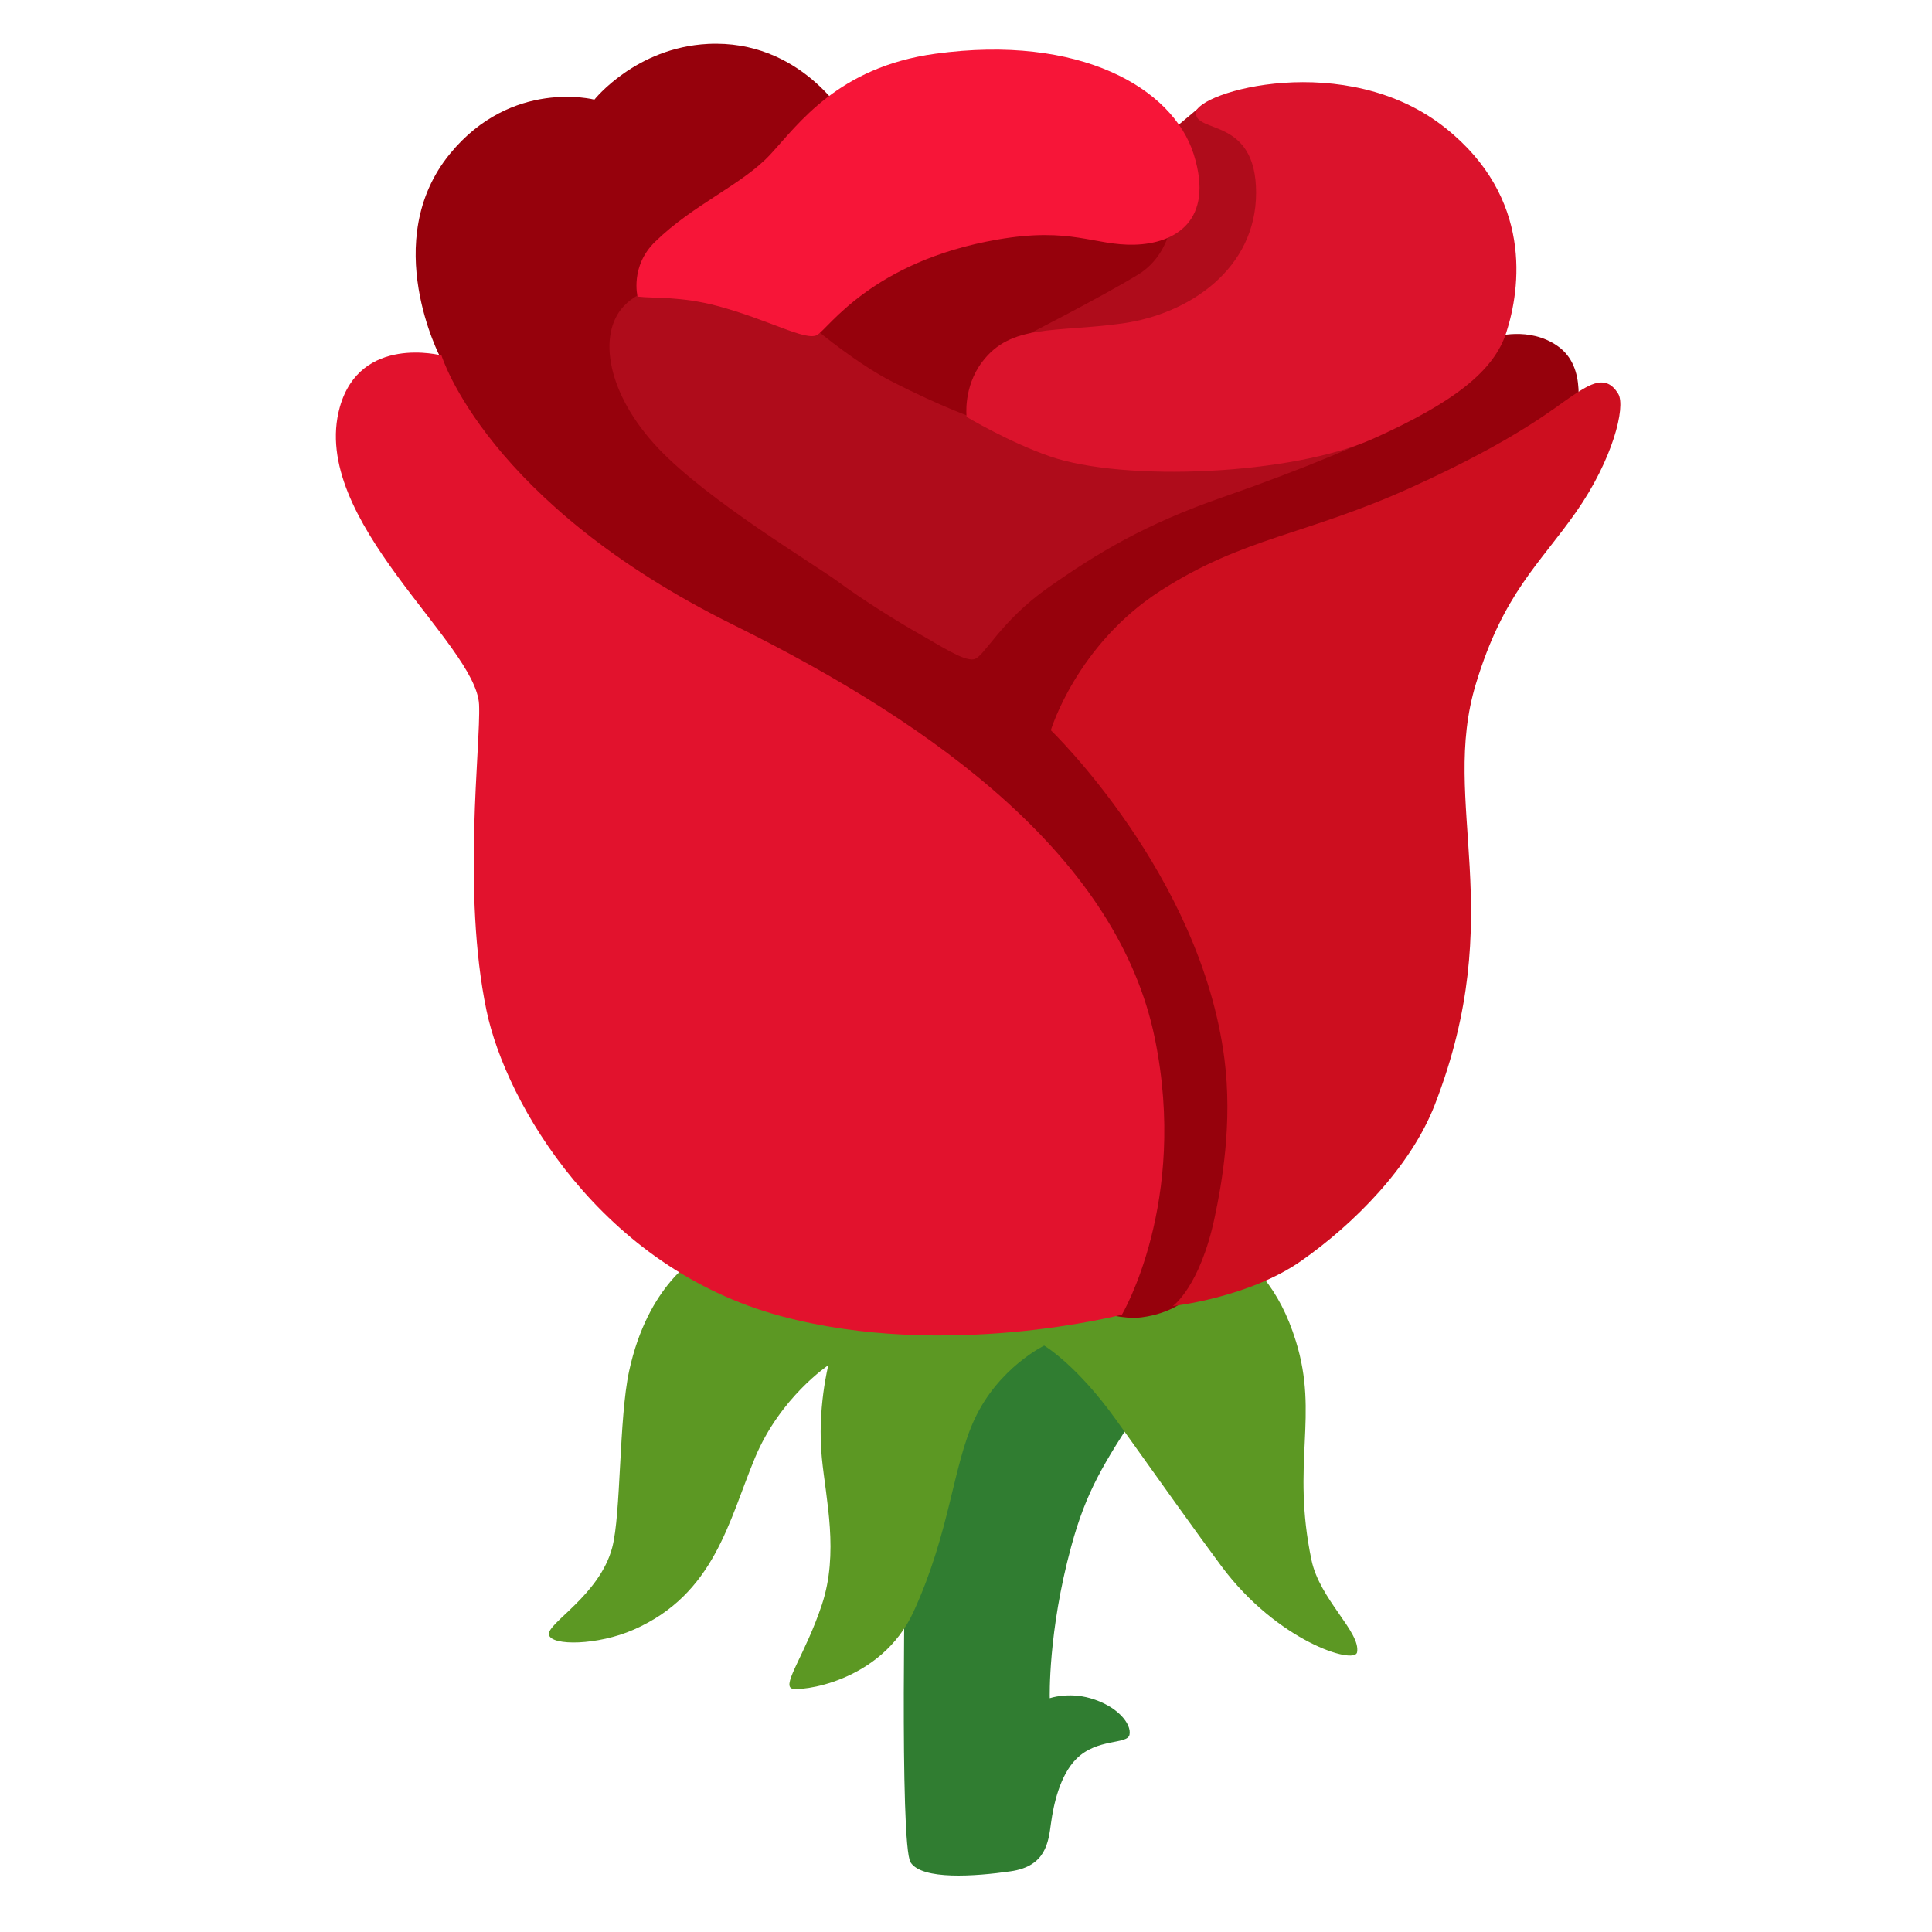
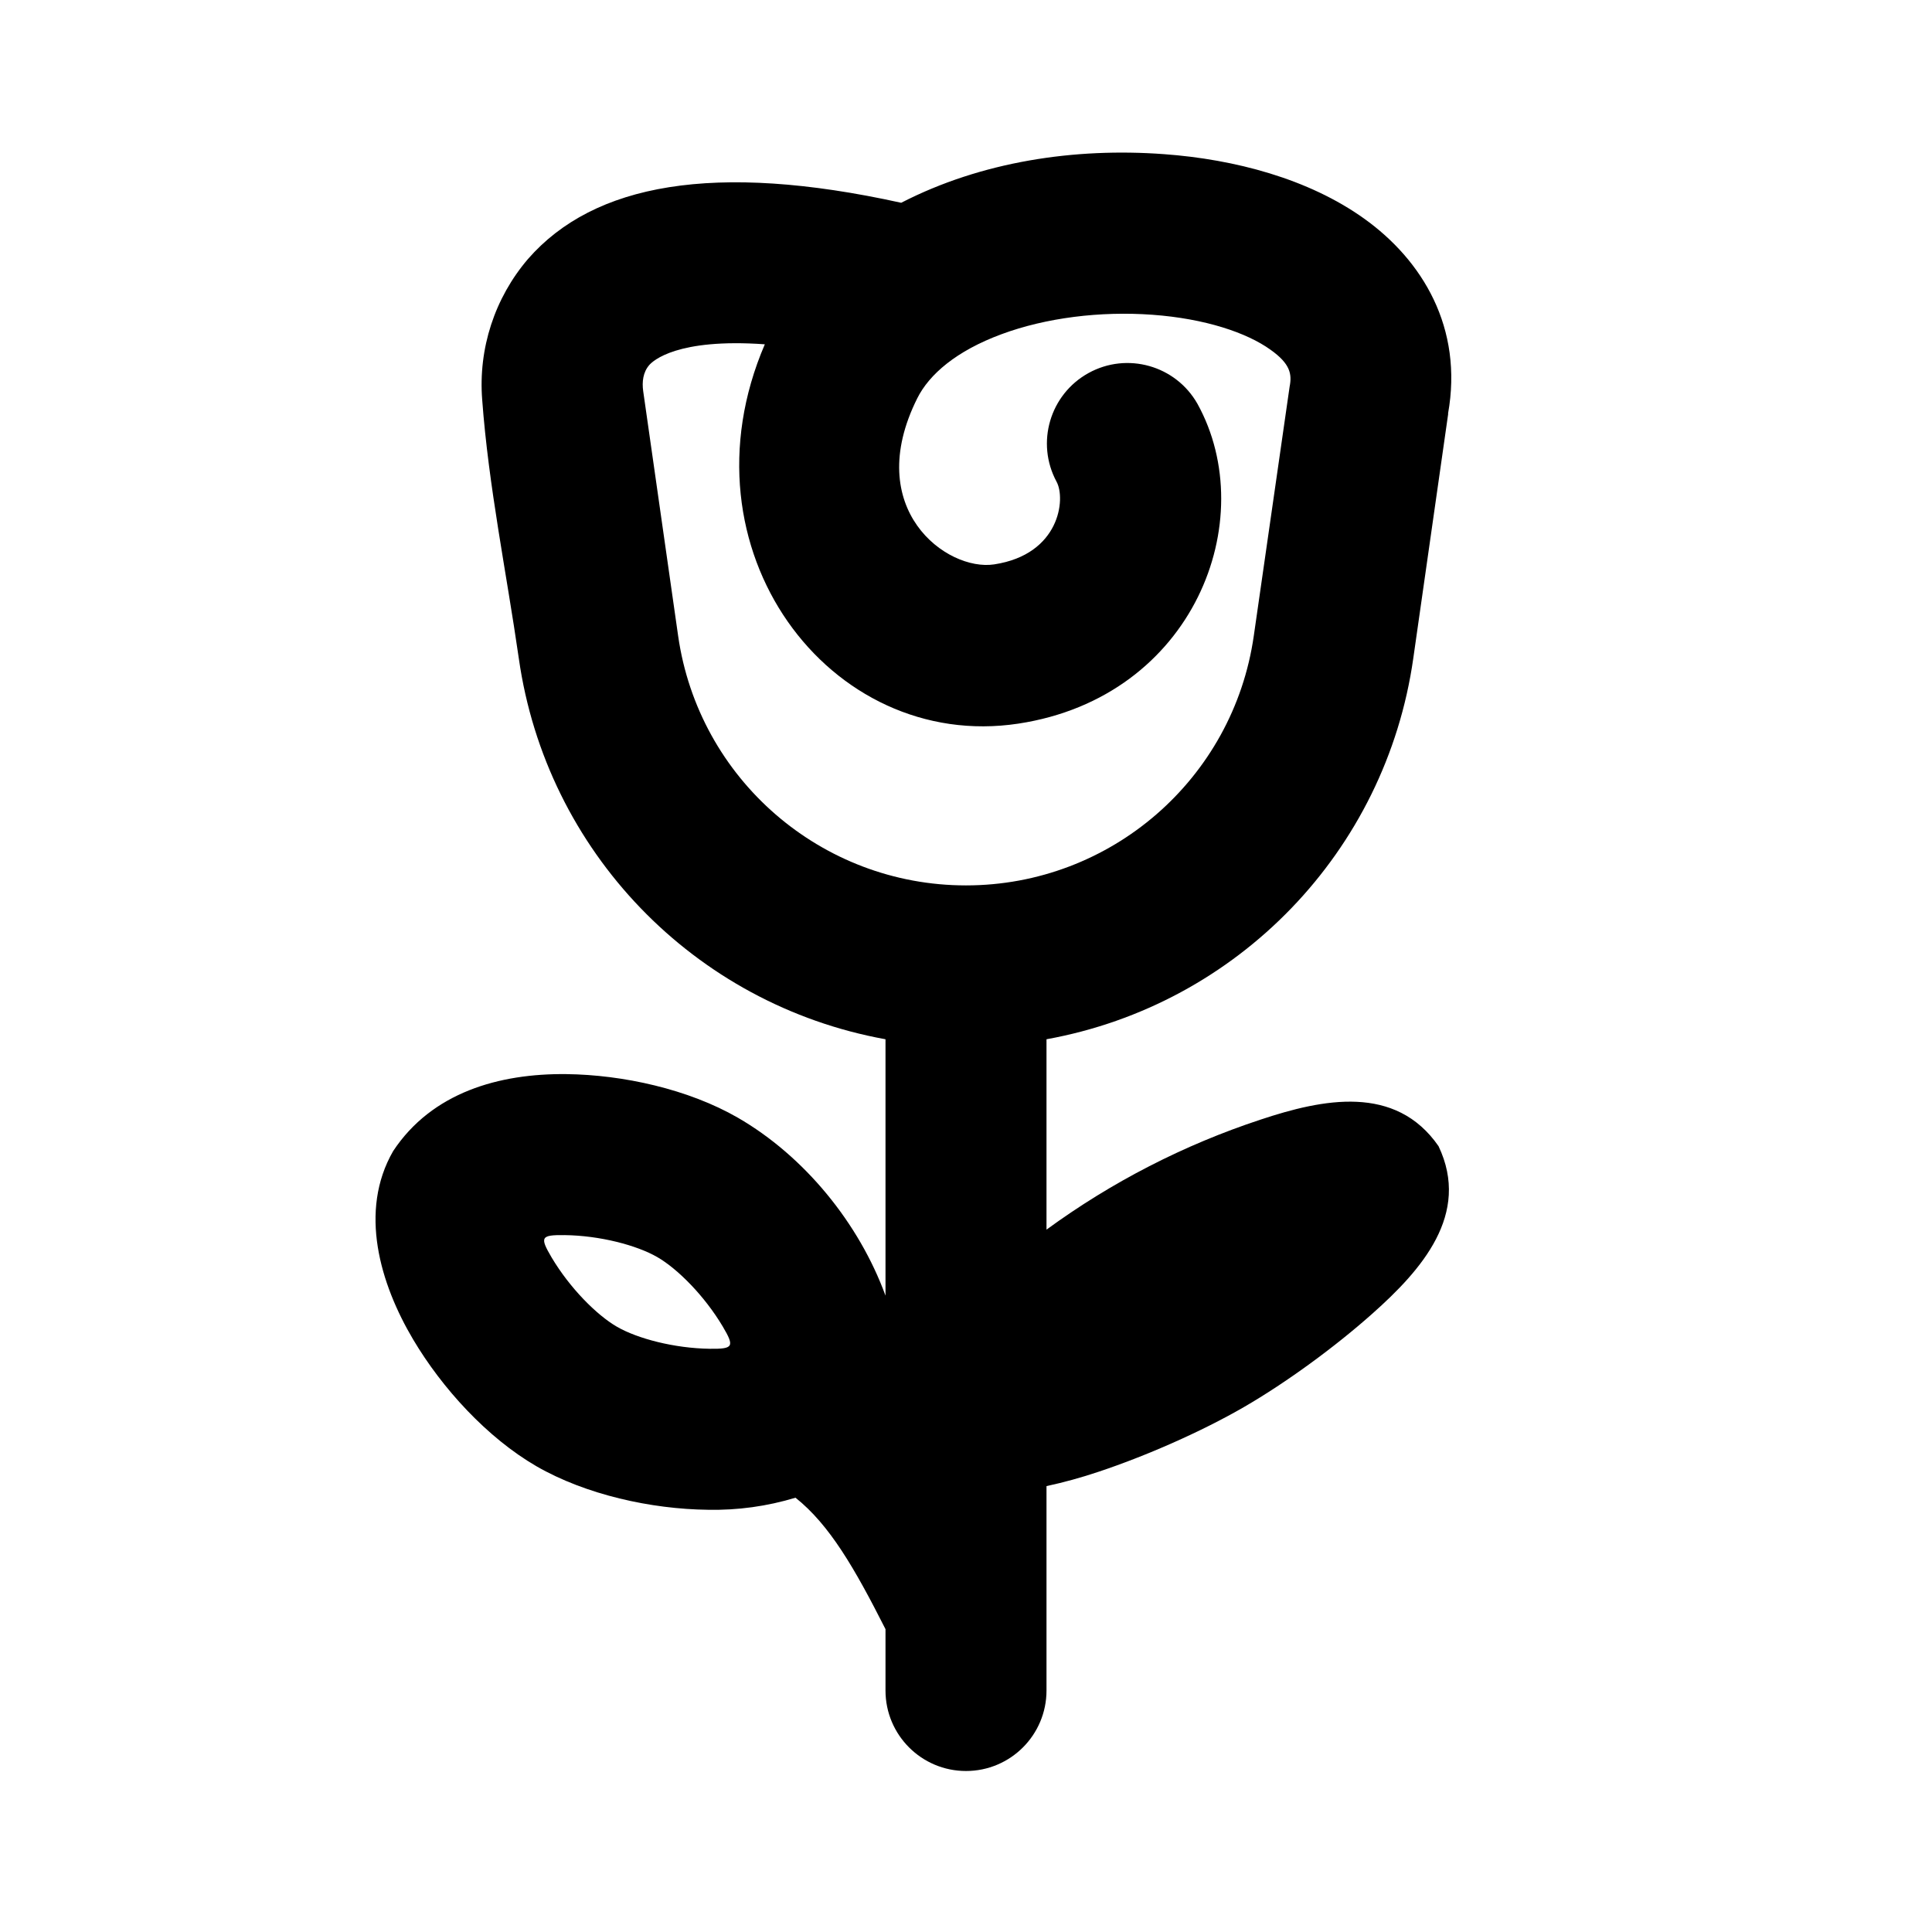
- <svg xmlns="http://www.w3.org/2000/svg" viewBox="0 0 128 128" width="128" height="128">
-   <path fill="#307D31" d="m56.81 85.29l21.86.17s-1.74 5.65-3.18 7.87c-2.35 3.6-3.52 5.44-4.52 9.13c-1.55 5.68-1.42 10.05-1.42 10.05s1.21-.42 2.68 0c1.79.51 2.76 1.7 2.6 2.43c-.15.65-2.14.21-3.52 1.59c-1.09 1.09-1.51 3.02-1.68 4.27c-.17 1.26-.34 2.85-2.68 3.18c-2.35.34-5.86.59-6.62-.59c-.75-1.17-.34-21.61-.34-21.61z" />
-   <path fill="#5C9823" d="M56.56 80.76c-.42.75-10.32 2.53-10.32 2.53s-3.31 1.77-4.56 7.55c-.68 3.13-.53 9.47-1.12 11.69c-.84 3.18-4.36 5.03-4.19 5.78s3.24.7 5.61-.34c5.36-2.35 6.3-7.21 8.04-11.39c1.68-4.02 4.86-6.13 4.86-6.13s-.75 2.92-.43 6.14c.27 2.77 1.14 6.3 0 9.73c-1.09 3.27-2.62 5.24-2.01 5.54c.46.22 5.92-.33 8.1-5.11c2.41-5.28 2.58-9.61 4.02-12.71c1.59-3.43 4.62-4.89 4.62-4.89s2.15 1.26 4.78 4.94c2.93 4.1 5.38 7.55 6.96 9.67c3.7 4.98 8.83 6.55 8.99 5.71c.25-1.34-2.47-3.49-3.02-6.11c-1.35-6.45.5-9.54-1.03-14.49c-2.2-7.15-7.39-7.28-9.19-7.62c-.42-.06-20.11-.49-20.11-.49" />
-   <path fill="#96010C" d="M47.31 44.34c-1.13-1.01-17.87-13.21-17.87-13.21l-.25-7.42s-4.1-7.75.62-13.52c4.1-5.01 9.57-3.59 9.57-3.59s2.74-3.45 7.52-3.69c6.11-.31 9.09 4.83 9.09 4.83l27.55 4.53l15.47 10.06s2.29-.74 4.19.6c1.98 1.39 1.33 4.31 1.11 5.62c-.21 1.25-20.65 17.56-20.65 17.56l2.14 31.96l-7.14 7.97s-1 .98-3.05 1.24c-1.19.15-2.72-.33-2.72-.33l-4.45-12.78z" />
-   <path fill="#AF0C1B" d="m83.15 6.86l-3.72.28l-2.61 2.19l.93 4.21s.12 3.15-2.36 4.66s-7.35 3.99-7.35 3.99l-3.36 5.56s-2.16-.71-5.68-2.52c-3.29-1.7-7.5-5.58-7.5-5.58l-7.53-.51s-1.44-.13-2.65 1.15c-1.74 1.86-1.12 5.8 2.29 9.41c3.28 3.47 10.38 7.7 11.96 8.87s3.99 2.67 5.36 3.44c1.32.74 2.9 1.8 3.59 1.67c.69-.14 1.71-2.49 4.94-4.76s6.39-4.19 11.55-5.98s10.11-3.85 11.62-4.81s-.55-7.49-2.41-11.48s-6.94-10.2-7.07-9.79" />
-   <path fill="#DB132C" d="M65.07 23.98c-1.27 1.68-1.03 3.64-1.03 3.64s2.77 1.66 5.5 2.61c4.95 1.72 16.09 1.24 21.45-1.17s7.98-4.49 8.8-7.01c.96-2.96 1.76-8.94-4-13.55c-6.6-5.29-16.56-2.4-16.56-1.02s3.99.28 3.99 5.29s-4.4 8.04-8.87 8.66s-7.36 0-9.28 2.55" />
-   <path fill="#F71538" d="M42.24 19.65s-.51-2.02 1.17-3.64c2.54-2.48 5.78-3.78 7.63-5.78s4.48-5.79 10.93-6.67c9.56-1.31 15.74 2.27 17.12 6.67s-1.24 5.91-3.92 5.98s-4.17-1.19-9.08-.34c-8.32 1.44-11.21 5.91-11.96 6.33c-.76.41-3.23-1.03-6.6-1.93c-2.43-.65-4.19-.49-5.29-.62" />
-   <path fill="#CD0E1F" d="M69.62 48.38s1.7-5.65 7.25-9.23c5.56-3.58 9.61-3.67 16.68-6.88s9.51-5.32 10.64-6.06c1.16-.76 2.21-1.45 3.02-.12c.52.86-.38 4.38-2.77 7.8c-2.44 3.49-4.84 5.41-6.66 11.42c-2.41 7.93 2.22 15.14-2.72 27.88c-1.6 4.12-5.35 7.89-8.84 10.34s-8.52 3-8.52 3s1.79-1.25 2.77-5.85c.48-2.26 1.2-6.27.65-10.54c-1.57-12.21-11.5-21.76-11.5-21.76" />
-   <path fill="#E2122D" d="M31.74 46.68c.12 2.68-1.14 12.43.49 20.26c1.28 6.16 7.62 17.05 19.49 20.25c10.92 2.95 22.61-.09 22.61-.09s4.41-7.45 2.18-18.31c-2.43-11.84-14.26-20.64-27.9-27.38c-16.39-8.1-19.36-17.86-19.36-17.86s-5.39-1.41-6.74 3.44c-2.07 7.44 9.05 15.64 9.23 19.69" />
+ <svg xmlns="http://www.w3.org/2000/svg" viewBox="0 0 24 24" width="24" height="24">
+   <g fill="none">
+     <path d="m12.594 23.258l-.012.002l-.071.035l-.02.004l-.014-.004l-.071-.036q-.016-.004-.024.006l-.004.01l-.017.428l.005.02l.01.013l.104.074l.015.004l.012-.004l.104-.074l.012-.016l.004-.017l-.017-.427q-.004-.016-.016-.018m.264-.113l-.014.002l-.184.093l-.01.01l-.003.011l.018.43l.005.012l.008.008l.201.092q.019.005.029-.008l.004-.014l-.034-.614q-.005-.019-.02-.022m-.715.002a.02.02 0 0 0-.027.006l-.006.014l-.034.614q.001.018.017.024l.015-.002l.201-.093l.01-.008l.003-.011l.018-.43l-.003-.012l-.01-.01z" />
+     <path fill="currentColor" d="M11 21v-.762c-.385-.76-.694-1.295-1.118-1.633a3.5 3.5 0 0 1-1.087.15c-.705-.008-1.517-.187-2.13-.54c-.613-.355-1.173-.969-1.533-1.576c-.409-.69-.679-1.593-.248-2.34c.482-.729 1.317-.965 2.15-.956c.706.008 1.518.188 2.131.541c.828.478 1.507 1.312 1.835 2.211V12.91a5.61 5.61 0 0 1-4.555-4.73c-.153-1.064-.376-2.141-.455-3.214a2.4 2.4 0 0 1 .57-1.75c.815-.932 2.31-1.21 4.635-.697c.996-.513 2.156-.686 3.265-.604c.879.064 1.794.306 2.485.8c.726.519 1.234 1.358 1.043 2.424l.002.001l-.434 3.04A5.61 5.61 0 0 1 13 12.91v2.365a9.6 9.6 0 0 1 2.66-1.367c.773-.257 1.675-.442 2.21.33c.403.846-.213 1.539-.819 2.078c-.46.41-1.066.855-1.6 1.164c-.535.309-1.224.61-1.808.804a6 6 0 0 1-.643.177V21a1 1 0 0 1-2 0m-3.988-5.657c-.294-.003-.309.024-.16.277c.226.38.56.716.813.862s.71.267 1.153.273c.293.003.309-.025.16-.277c-.226-.38-.56-.716-.813-.862s-.711-.268-1.153-.273M14.315 3.91c-.646-.047-1.322.037-1.875.242c-.562.208-.897.499-1.045.795c-.689 1.377.367 2.154.955 2.064c.817-.124.891-.815.775-1.027a1 1 0 0 1 1.75-.968c.796 1.44-.042 3.641-2.224 3.973c-2.344.356-4.246-2.163-3.15-4.712c-1.093-.078-1.391.207-1.435.257c-.079.09-.092.212-.076.325l.434 3.04a3.612 3.612 0 0 0 7.151 0l.445-3.095c.031-.157.009-.285-.238-.46c-.292-.21-.809-.386-1.467-.434" />
+   </g>
</svg>
